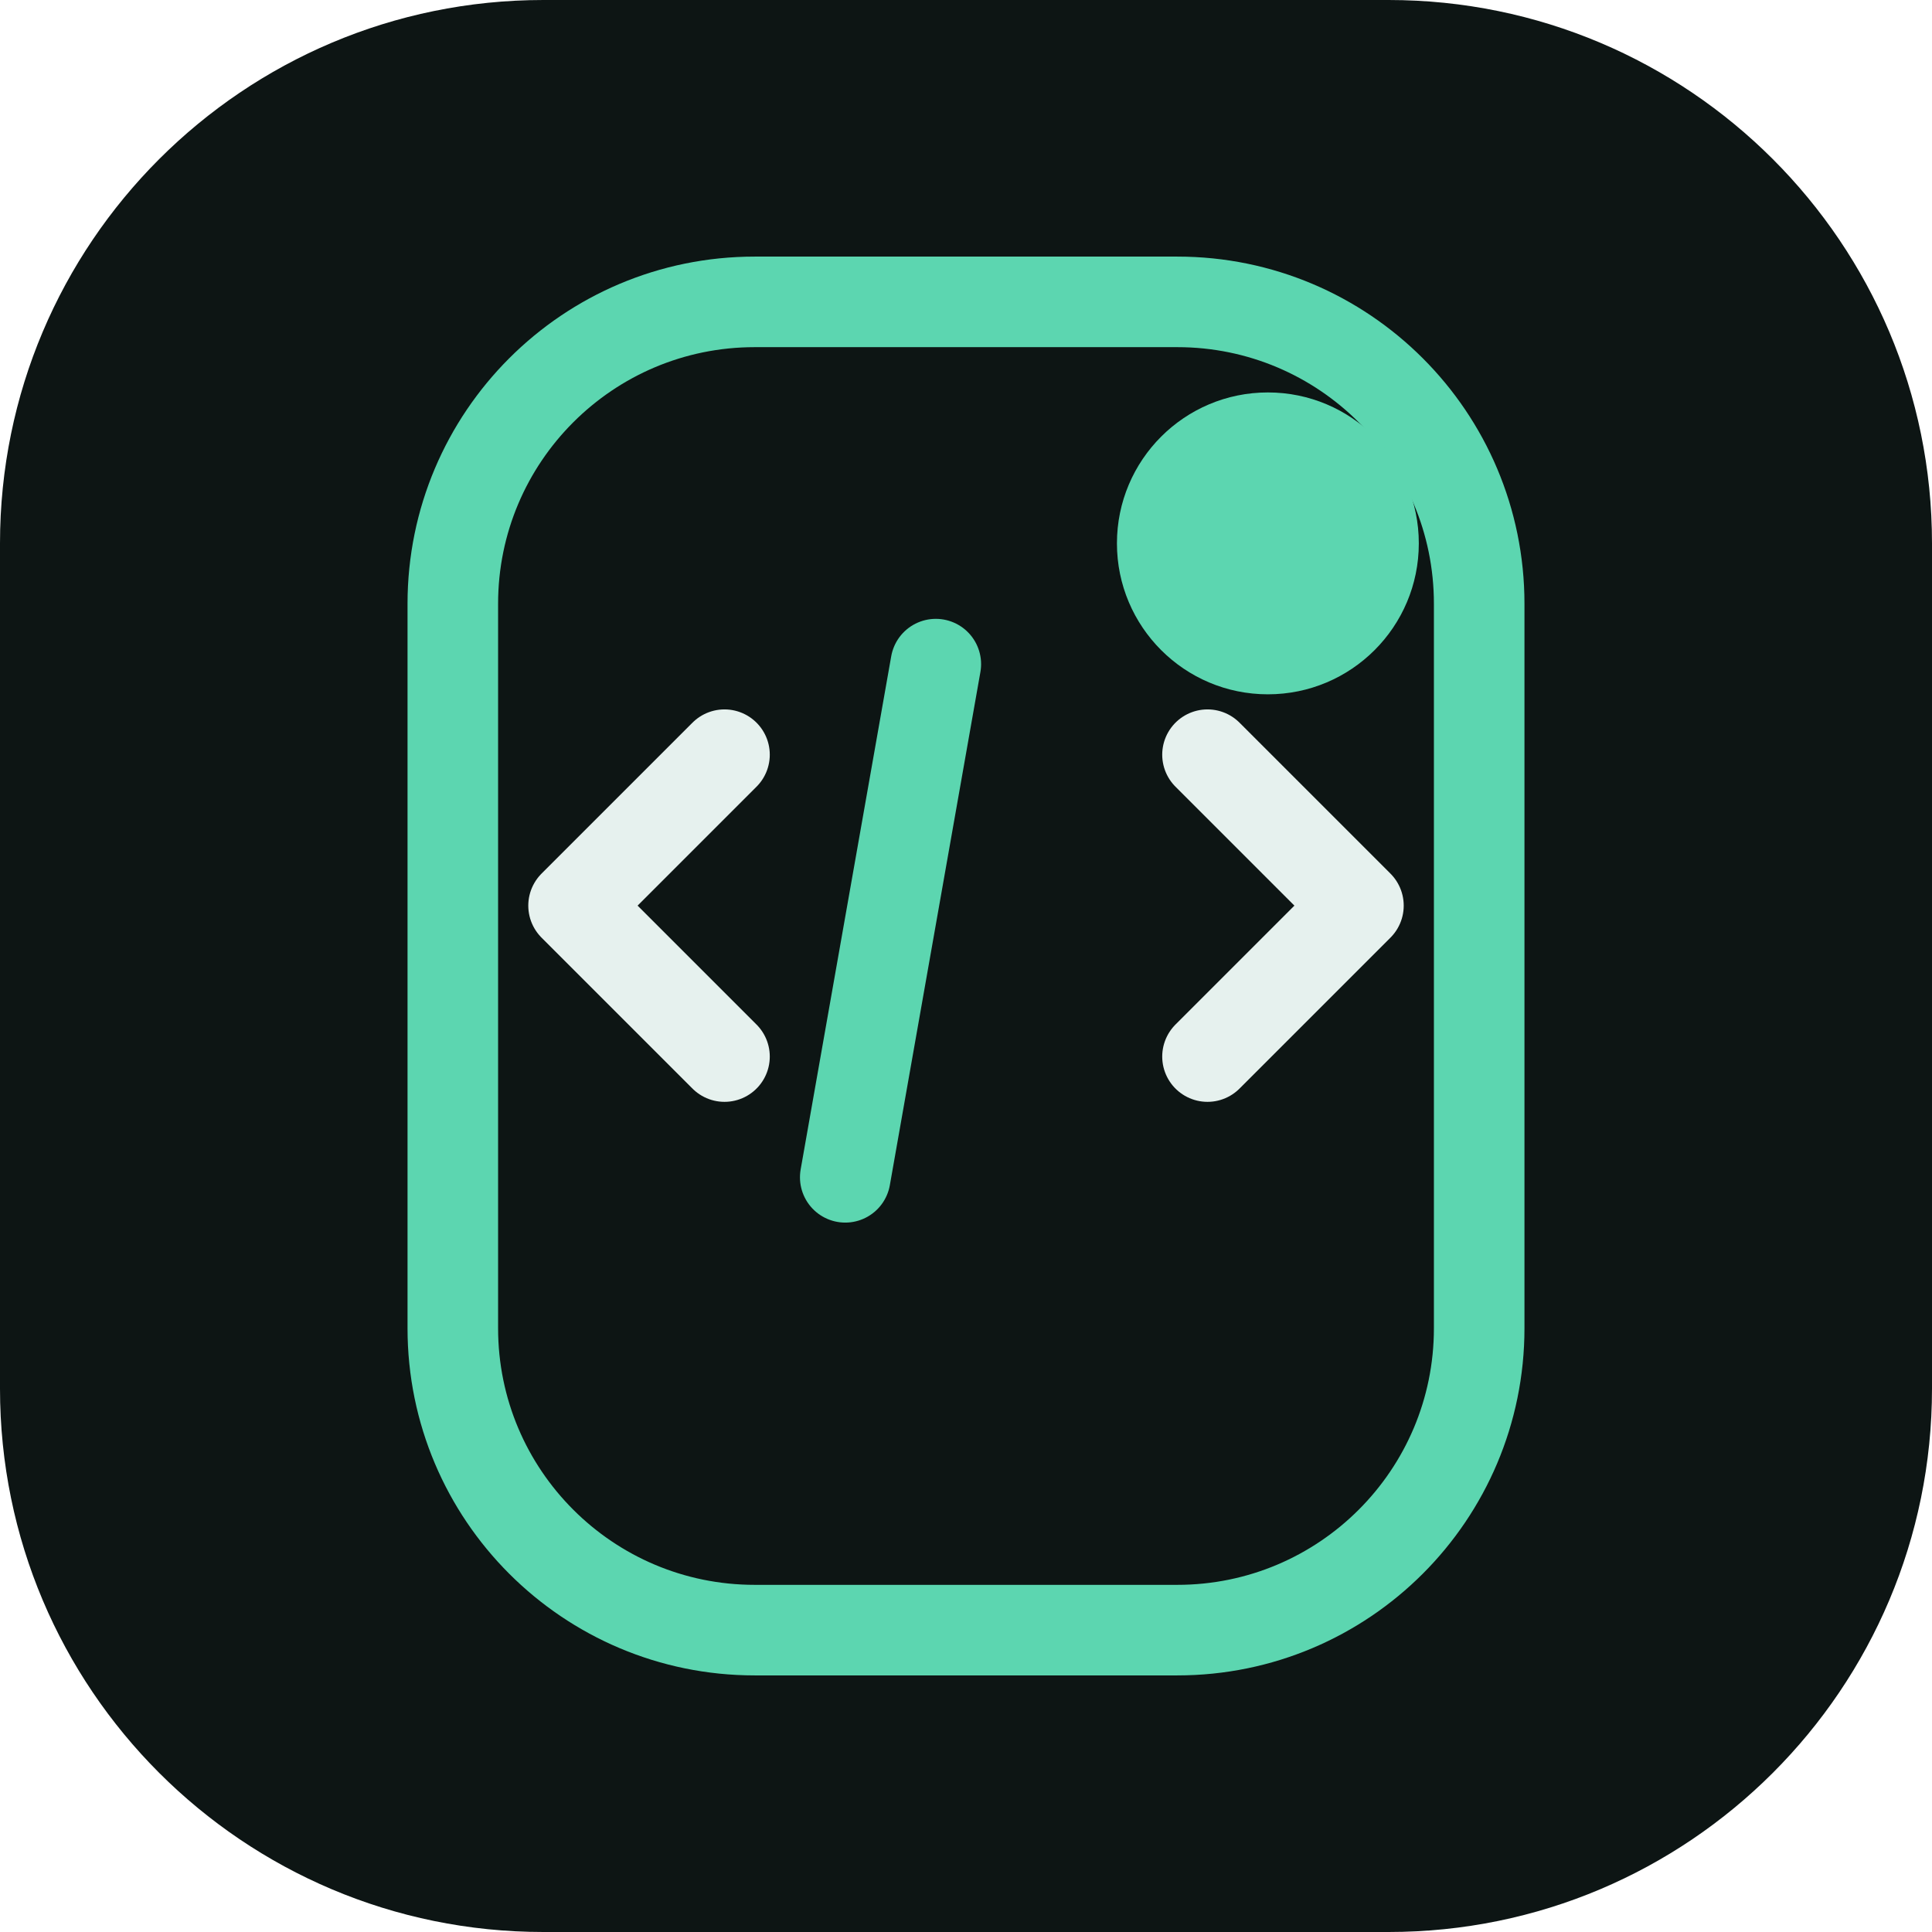
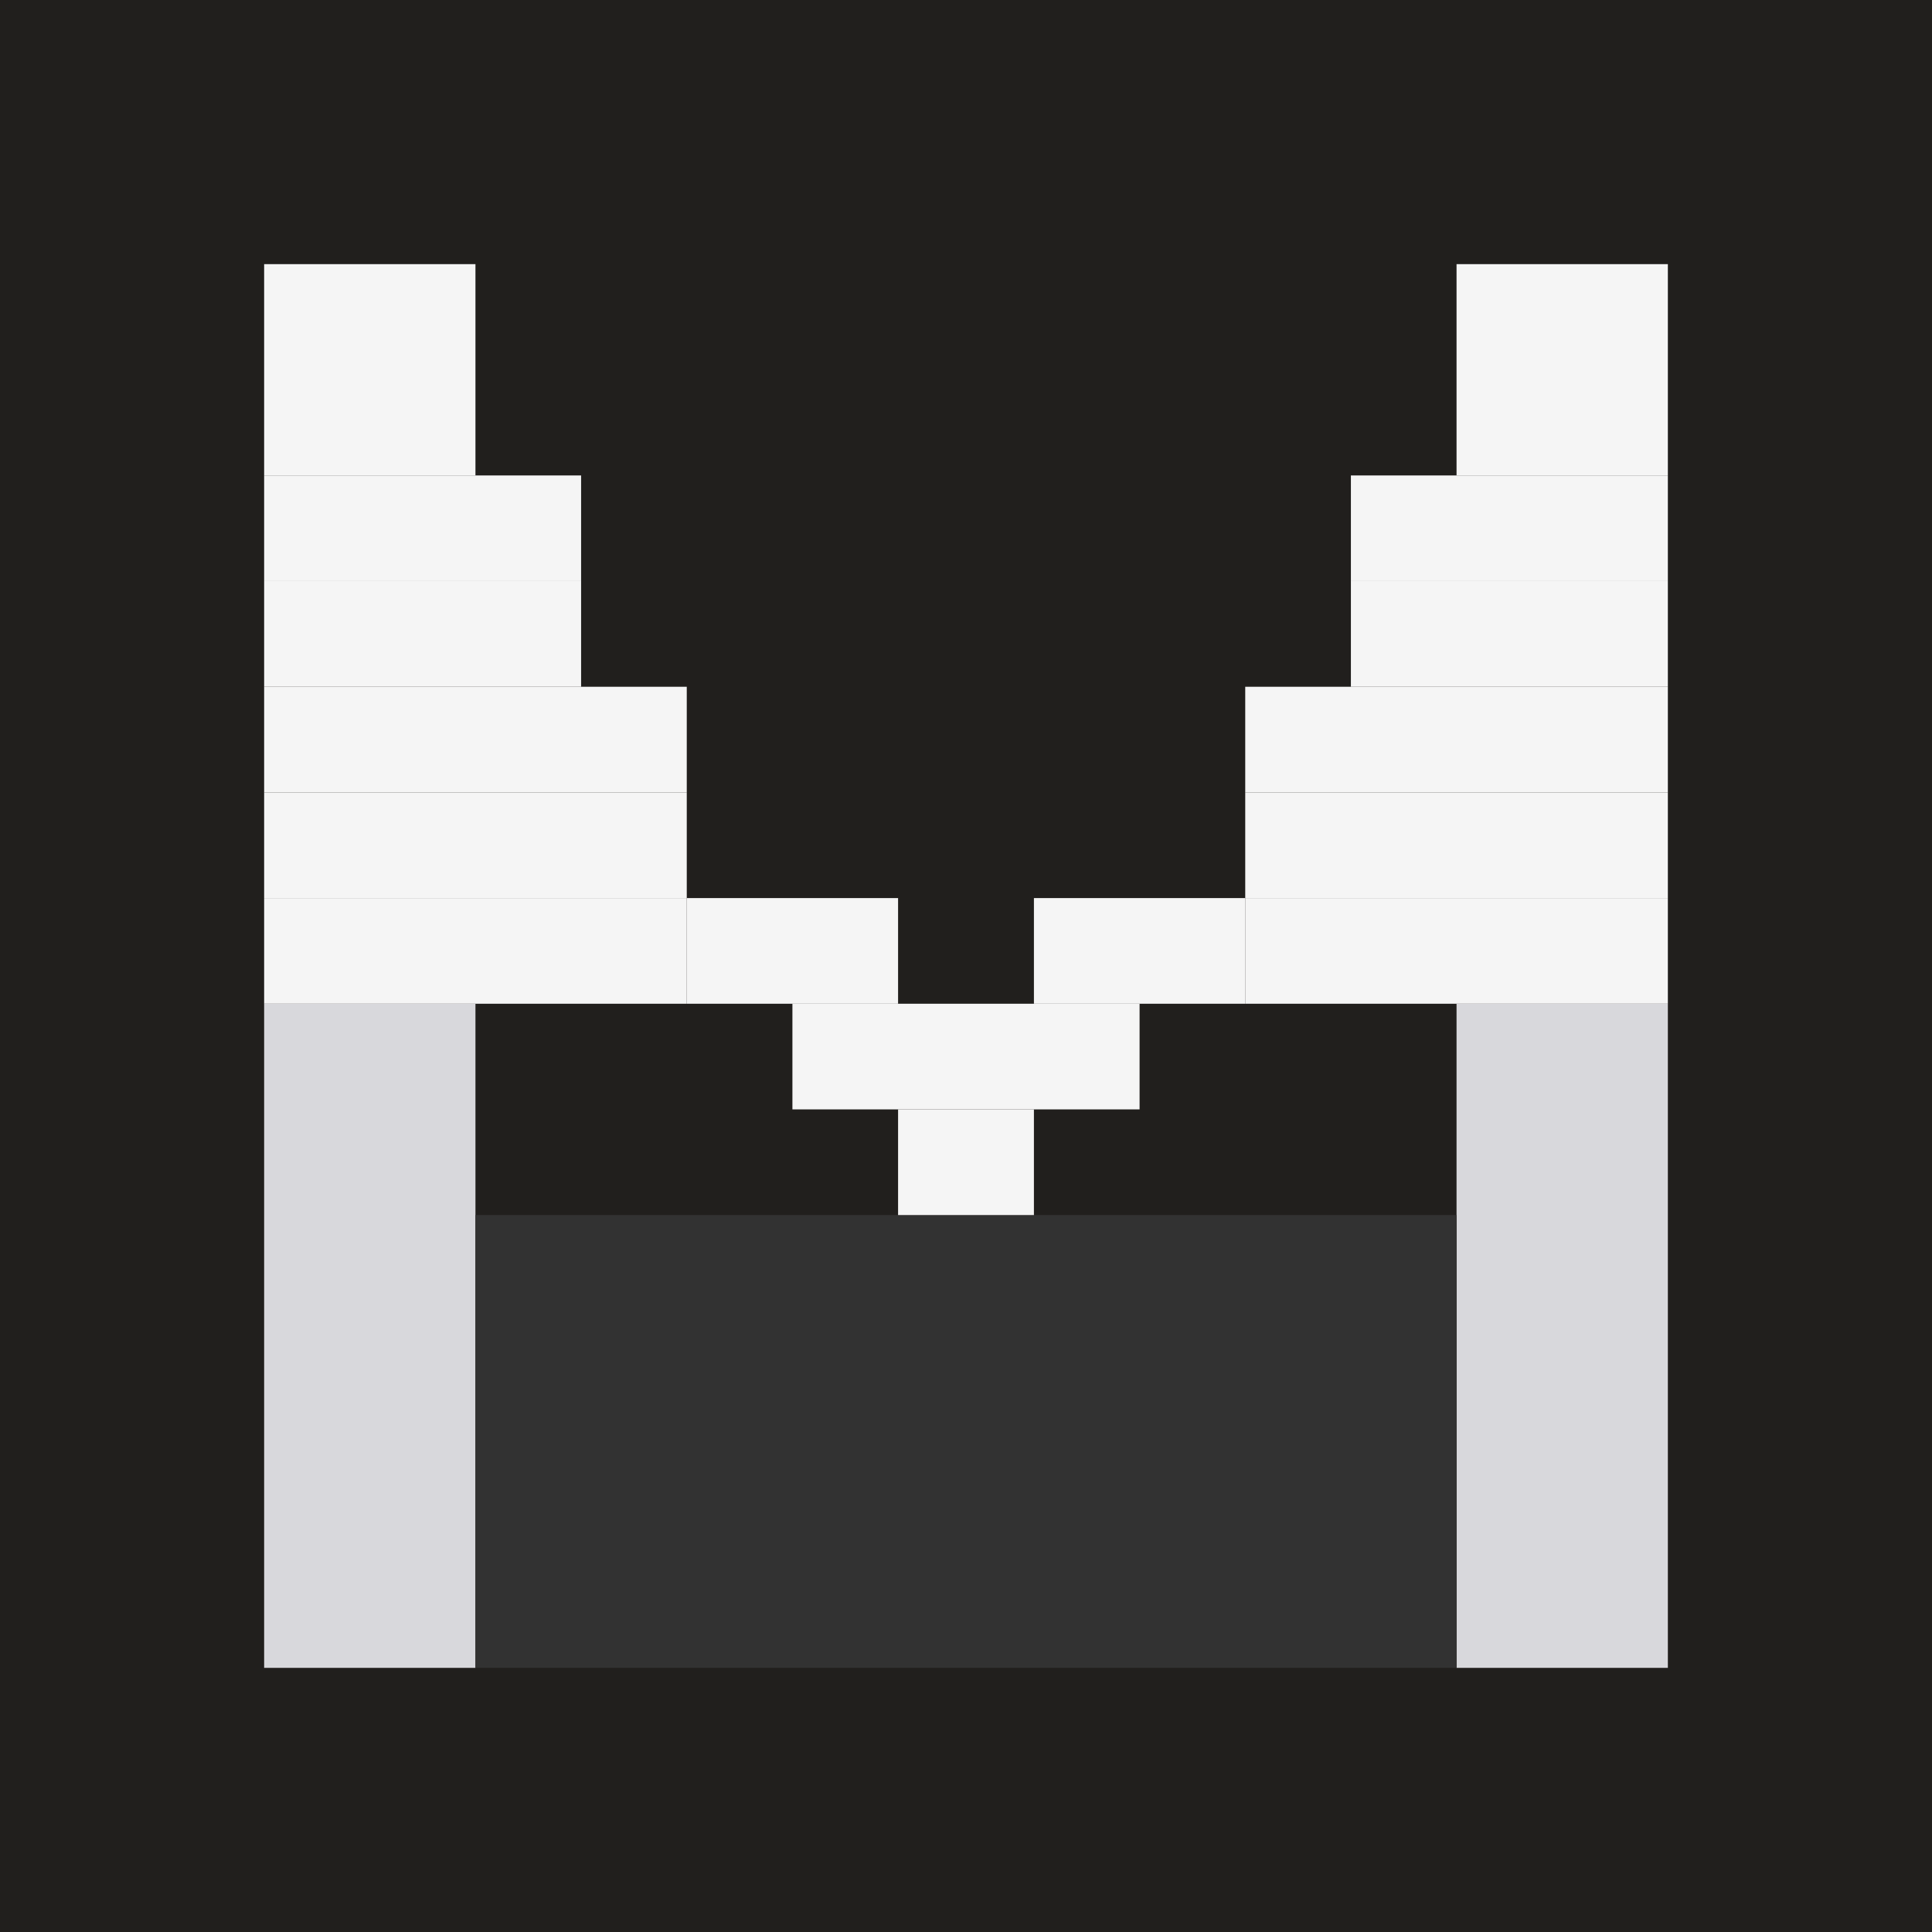
- <svg xmlns="http://www.w3.org/2000/svg" width="64" height="64" viewBox="0 0 64 64" fill="none">
-   <rect width="64" height="64" rx="18" fill="#0D1514" />
-   <rect x="15" y="10" width="34" height="44" rx="10" stroke="#5CD6B0" stroke-width="3" />
-   <path d="M24 25L19 30L24 35" stroke="#E6F1EE" stroke-width="3" stroke-linecap="round" stroke-linejoin="round" />
-   <path d="M40 25L45 30L40 35" stroke="#E6F1EE" stroke-width="3" stroke-linecap="round" stroke-linejoin="round" />
-   <path d="M31 22L28 39" stroke="#5CD6B0" stroke-width="3" stroke-linecap="round" />
-   <circle cx="42" cy="18" r="5" fill="#5CD6B0" />
+ <svg xmlns="http://www.w3.org/2000/svg" width="512" height="512" viewBox="0 0 512 512" fill="none">
+   <rect width="512" height="512" fill="#211F1D" />
+   <g transform="translate(70 70)">
+     <rect x="0" y="0" width="56" height="56" fill="#F5F5F5" />
+     <rect x="316" y="0" width="56" height="56" fill="#F5F5F5" />
+     <rect x="0" y="56" width="84" height="28" fill="#F5F5F5" />
+     <rect x="288" y="56" width="84" height="28" fill="#F5F5F5" />
+     <rect x="0" y="84" width="84" height="28" fill="#F5F5F5" />
+     <rect x="288" y="84" width="84" height="28" fill="#F5F5F5" />
+     <rect x="0" y="112" width="112" height="28" fill="#F5F5F5" />
+     <rect x="260" y="112" width="112" height="28" fill="#F5F5F5" />
+     <rect x="0" y="140" width="112" height="28" fill="#F5F5F5" />
+     <rect x="260" y="140" width="112" height="28" fill="#F5F5F5" />
+     <rect x="0" y="168" width="112" height="28" fill="#F5F5F5" />
+     <rect x="112" y="168" width="56" height="28" fill="#F5F5F5" />
+     <rect x="204" y="168" width="56" height="28" fill="#F5F5F5" />
+     <rect x="260" y="168" width="112" height="28" fill="#F5F5F5" />
+     <rect x="0" y="196" width="56" height="176" fill="#D8D8DC" />
+     <rect x="316" y="196" width="56" height="176" fill="#D8D8DC" />
+     <rect x="56" y="252" width="260" height="120" fill="#323232" />
+     <rect x="140" y="196" width="92" height="28" fill="#F5F5F5" />
+     <rect x="168" y="224" width="36" height="28" fill="#F5F5F5" />
+   </g>
</svg>
